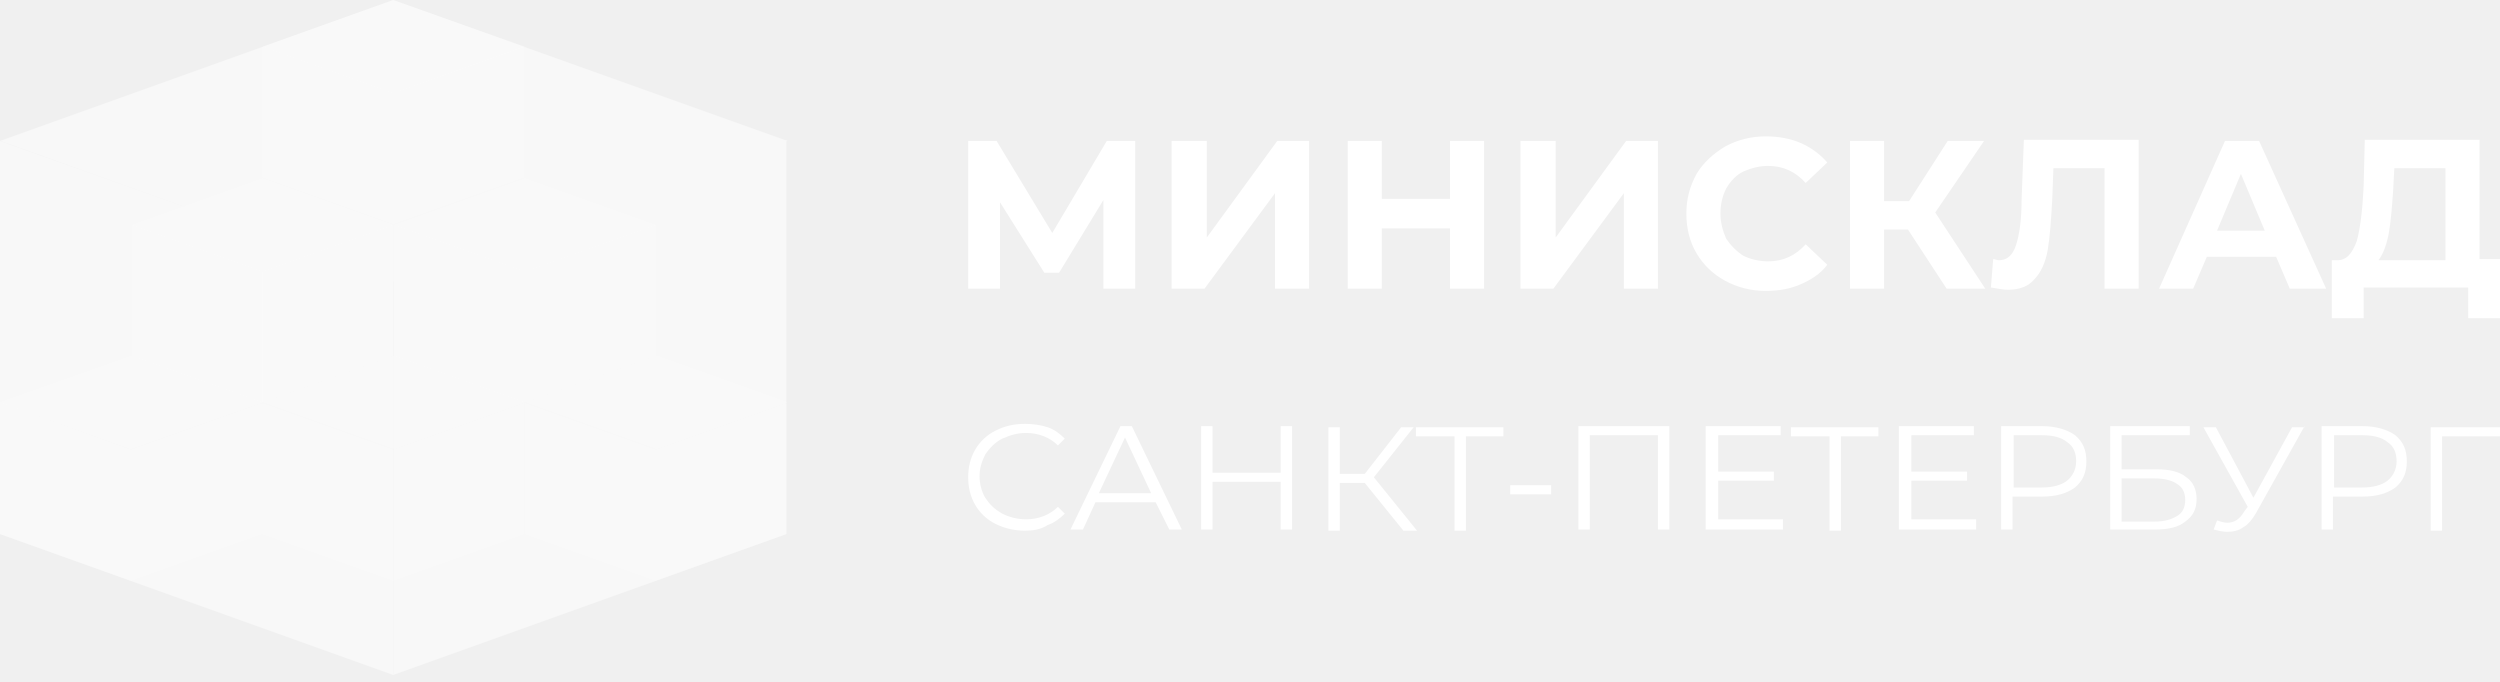
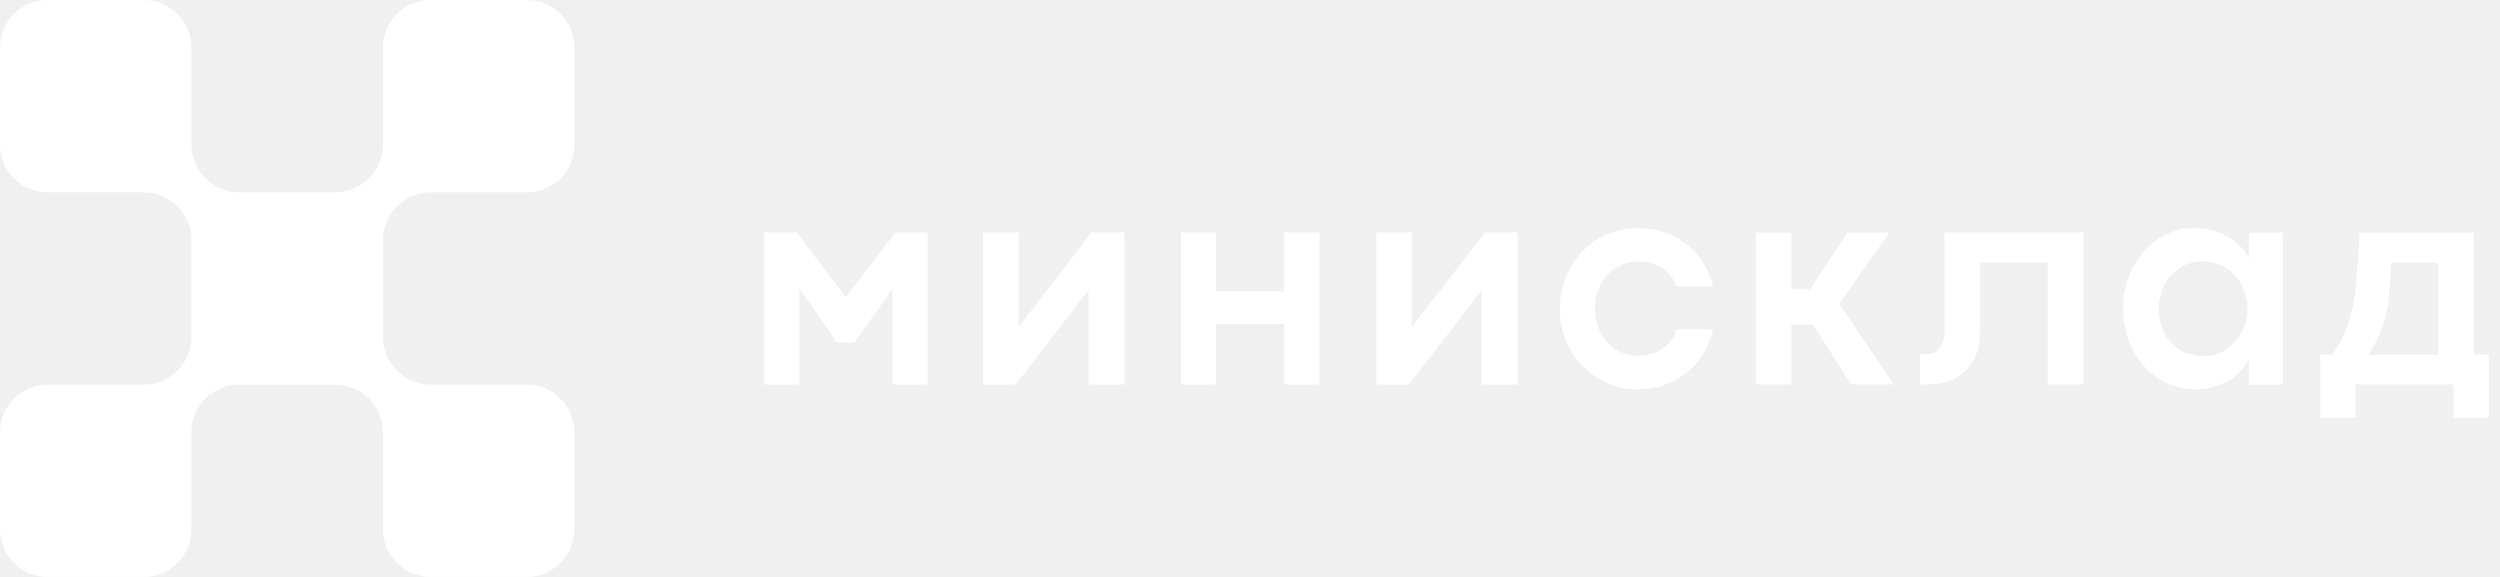
- <svg xmlns="http://www.w3.org/2000/svg" version="1.1" id="Слой_1" x="0px" y="0px" viewBox="0 0 220 60" style="enable-background:new 0 0 220 60;" xml:space="preserve">
-   <style type="text/css">
- 	.st0{fill:#FFFFFF;}
- 	.st1{opacity:0.5;}
- 	.st2{opacity:0.2;}
- </style>
-   <g>
-     <g>
-       <g>
-         <path class="st0" d="M90.2,46.7c-0.9,0-1.8-0.2-2.6-0.6c-0.8-0.4-1.4-1-1.8-1.7c-0.4-0.7-0.6-1.5-0.6-2.4s0.2-1.7,0.6-2.4     c0.4-0.7,1-1.3,1.8-1.7c0.8-0.4,1.6-0.6,2.6-0.6c0.7,0,1.4,0.1,2,0.3c0.6,0.2,1.1,0.6,1.5,1l-0.6,0.6c-0.7-0.7-1.7-1.1-2.8-1.1     c-0.8,0-1.4,0.2-2.1,0.5c-0.6,0.3-1.1,0.8-1.5,1.4c-0.3,0.6-0.5,1.2-0.5,1.9s0.2,1.4,0.5,1.9c0.4,0.6,0.8,1,1.5,1.4     c0.6,0.3,1.3,0.5,2.1,0.5c1.1,0,2.1-0.4,2.8-1.1l0.6,0.6c-0.4,0.4-0.9,0.8-1.5,1C91.6,46.6,90.9,46.7,90.2,46.7z" />
-         <path class="st0" d="M101.7,44.2h-5.3l-1.1,2.4h-1.1l4.4-9.1h1l4.4,9.1h-1.1L101.7,44.2z M101.3,43.4L99,38.5l-2.3,4.9H101.3z" />
-         <path class="st0" d="M113.7,37.5v9.1h-1v-4.2h-6v4.2h-1v-9.1h1v4.1h6v-4.1H113.7z" />
-         <path class="st0" d="M120.1,42.5h-2.2v4.2h-1v-9.1h1v4.1h2.2l3.2-4.1h1.1l-3.5,4.4l3.8,4.7h-1.2L120.1,42.5z" />
-         <path class="st0" d="M132.3,38.4H129v8.3h-1v-8.3h-3.4v-0.8h7.7V38.4z" />
-         <path class="st0" d="M132.9,42.7h3.6v0.8h-3.6V42.7z" />
-         <path class="st0" d="M146.9,37.5v9.1h-1v-8.3h-6v8.3h-1v-9.1H146.9z" />
-         <path class="st0" d="M156.9,45.8v0.8h-6.8v-9.1h6.6v0.8h-5.5v3.2h4.9v0.8h-4.9v3.4H156.9z" />
-         <path class="st0" d="M165.4,38.4H162v8.3h-1v-8.3h-3.4v-0.8h7.7V38.4z" />
-         <path class="st0" d="M173.9,45.8v0.8h-6.8v-9.1h6.6v0.8h-5.5v3.2h4.9v0.8h-4.9v3.4H173.9z" />
-         <path class="st0" d="M179.7,37.5c1.2,0,2.2,0.3,2.9,0.8c0.7,0.6,1,1.3,1,2.3c0,1-0.3,1.7-1,2.3c-0.7,0.5-1.6,0.8-2.9,0.8h-2.6     v2.9h-1v-9.1H179.7z M179.7,42.9c0.9,0,1.7-0.2,2.2-0.6c0.5-0.4,0.8-1,0.8-1.7c0-0.7-0.2-1.3-0.8-1.7c-0.5-0.4-1.2-0.6-2.2-0.6     h-2.5v4.6H179.7z" />
-         <path class="st0" d="M185.7,37.5h7v0.8h-6v3h3.1c1.1,0,2,0.2,2.6,0.7c0.6,0.4,0.9,1.1,0.9,1.9c0,0.9-0.3,1.5-1,2     c-0.6,0.5-1.5,0.7-2.7,0.7h-3.9V37.5z M189.6,45.9c0.9,0,1.5-0.2,2-0.5c0.5-0.3,0.7-0.8,0.7-1.4c0-0.6-0.2-1.1-0.7-1.4     c-0.4-0.3-1.1-0.5-2-0.5h-2.9v3.8H189.6z" />
-         <path class="st0" d="M202.8,37.5l-4.3,7.7c-0.3,0.5-0.7,1-1.1,1.2c-0.4,0.3-0.9,0.4-1.4,0.4c-0.4,0-0.8-0.1-1.2-0.2l0.3-0.8     c0.3,0.1,0.6,0.2,0.9,0.2c0.6,0,1.1-0.3,1.5-1l0.3-0.4l-3.9-7h1.1l3.3,6.2l3.4-6.2H202.8z" />
-         <path class="st0" d="M207.9,37.5c1.2,0,2.2,0.3,2.9,0.8c0.7,0.6,1,1.3,1,2.3c0,1-0.3,1.7-1,2.3c-0.7,0.5-1.6,0.8-2.9,0.8h-2.6     v2.9h-1v-9.1H207.9z M207.9,42.9c0.9,0,1.7-0.2,2.2-0.6c0.5-0.4,0.8-1,0.8-1.7c0-0.7-0.2-1.3-0.8-1.7c-0.5-0.4-1.2-0.6-2.2-0.6     h-2.5v4.6H207.9z" />
-         <path class="st0" d="M220,38.4h-5.1l0,8.3h-1v-9.1h6.1V38.4z" />
-       </g>
-       <g>
-         <path class="st0" d="M97.1,25.4l0-7.8L93.2,24h-1.3L88,17.8v7.6h-2.8v-13h2.5l4.9,8.1l4.8-8.1h2.5l0,13H97.1z" />
-         <path class="st0" d="M103.2,12.4h3v8.5l6.2-8.5h2.8v13h-3v-8.4l-6.2,8.4h-2.9V12.4z" />
-         <path class="st0" d="M130.6,12.4v13h-3v-5.3h-6v5.3h-3v-13h3v5.1h6v-5.1H130.6z" />
-         <path class="st0" d="M133.9,12.4h3v8.5l6.2-8.5h2.8v13h-3v-8.4l-6.2,8.4h-2.9V12.4z" />
-         <path class="st0" d="M155.4,25.6c-1.3,0-2.5-0.3-3.6-0.9c-1.1-0.6-1.9-1.4-2.5-2.4c-0.6-1-0.9-2.2-0.9-3.5c0-1.3,0.3-2.4,0.9-3.5     c0.6-1,1.5-1.8,2.5-2.4c1.1-0.6,2.3-0.9,3.6-0.9c1.1,0,2.2,0.2,3.1,0.6c0.9,0.4,1.7,1,2.3,1.7l-1.9,1.8c-0.9-1-2-1.5-3.3-1.5     c-0.8,0-1.5,0.2-2.2,0.5c-0.6,0.3-1.1,0.8-1.5,1.5c-0.3,0.6-0.5,1.3-0.5,2.2c0,0.8,0.2,1.5,0.5,2.2c0.4,0.6,0.9,1.1,1.5,1.5     c0.6,0.3,1.4,0.5,2.2,0.5c1.3,0,2.4-0.5,3.3-1.5l1.9,1.8c-0.6,0.8-1.4,1.3-2.3,1.7C157.6,25.4,156.6,25.6,155.4,25.6z" />
-         <path class="st0" d="M167.9,20.2h-2.1v5.2h-3v-13h3v5.3h2.2l3.4-5.3h3.2l-4.3,6.3l4.4,6.7h-3.4L167.9,20.2z" />
-         <path class="st0" d="M188.2,12.4v13h-3V14.8h-4.5l-0.1,2.7c-0.1,1.8-0.2,3.3-0.4,4.5c-0.2,1.1-0.6,2-1.2,2.6     c-0.5,0.6-1.3,0.9-2.3,0.9c-0.4,0-0.9-0.1-1.5-0.2l0.2-2.5c0.2,0,0.3,0.1,0.5,0.1c0.7,0,1.2-0.4,1.5-1.3c0.3-0.9,0.5-2.2,0.5-4     l0.2-5.3H188.2z" />
-         <path class="st0" d="M200.3,22.6h-6.1l-1.2,2.8H190l5.8-13h3l5.9,13h-3.2L200.3,22.6z M199.3,20.3l-2.1-5l-2.1,5H199.3z" />
-         <path class="st0" d="M220,22.9v5.1h-2.8v-2.7h-9.2v2.7h-2.8l0-5.1h0.5c0.8,0,1.3-0.6,1.7-1.7c0.3-1.1,0.5-2.7,0.6-4.8l0.1-4.1     h10.1v10.5H220z M210.6,16.7c-0.1,1.5-0.2,2.8-0.4,3.9c-0.2,1-0.5,1.8-0.9,2.3h5.9v-8.1h-4.5L210.6,16.7z" />
-       </g>
-     </g>
-   </g>
-   <g class="st1">
-     <path class="st0" d="M34.6,24.7l34.6-12.4V47L34.6,59.4V24.7z" />
-     <path class="st0" d="M34.6,24.7L0,12.4V47l34.6,12.4V24.7z" />
-     <path class="st0" d="M69.3,12.4L34.6,0L0,12.4l34.6,12.4L69.3,12.4z" />
-   </g>
-   <g>
-     <g class="st2">
-       <path class="st0" d="M46.2,23.9l11.5-4.1v11.5l-11.5,4.1V23.9z" />
-       <path class="st0" d="M23.1,23.9l11.5-4.1v11.5l-11.5,4.1V23.9z" />
-     </g>
-     <g class="st2">
-       <g>
-         <path class="st0" d="M46.2,23.9l-11.5-4.1v11.5l11.5,4.1V23.9z" />
-       </g>
-       <path class="st0" d="M23.1,23.9l-11.5-4.1v11.5l11.5,4.1V23.9z" />
-     </g>
-     <g class="st2">
-       <path class="st0" d="M34.6,8.2l11.5-4.1v11.5l-11.5,4.1V8.2z" />
-       <path class="st0" d="M57.7,39.6l11.5-4.1V47l-11.5,4.1V39.6z" />
-       <path class="st0" d="M34.6,39.6l11.5-4.1V47l-11.5,4.1V39.6z" />
-       <path class="st0" d="M11.5,39.6l11.5-4.1V47l-11.5,4.1V39.6z" />
-     </g>
-     <g class="st2">
-       <path class="st0" d="M34.6,8.2L23.1,4.1v11.5l11.5,4.1V8.2z" />
-       <path class="st0" d="M57.7,39.6l-11.5-4.1V47l11.5,4.1V39.6z" />
-       <path class="st0" d="M34.6,39.6l-11.5-4.1V47l11.5,4.1V39.6z" />
-       <path class="st0" d="M11.5,39.6L0,35.4V47l11.5,4.1V39.6z" />
-     </g>
-     <g class="st2">
-       <path class="st0" d="M46.2,4.1L34.6,0L23.1,4.1l11.5,4.1L46.2,4.1z" />
-       <path class="st0" d="M57.7,19.8l-11.5-4.1l-11.5,4.1l11.5,4.1L57.7,19.8z" />
-       <path class="st0" d="M69.3,35.4l-11.5-4.1l-11.5,4.1l11.5,4.1L69.3,35.4z" />
-       <path class="st0" d="M46.2,35.4l-11.5-4.1l-11.5,4.1l11.5,4.1L46.2,35.4z" />
-       <path class="st0" d="M34.6,19.8l-11.5-4.1l-11.5,4.1l11.5,4.1L34.6,19.8z" />
-       <path class="st0" d="M23.1,35.4l-11.5-4.1L0,35.4l11.5,4.1L23.1,35.4z" />
-     </g>
-   </g>
+ <svg xmlns="http://www.w3.org/2000/svg" width="221" height="51" viewBox="0 0 221 51" fill="none">
+   <path d="M67.539 20.551H70.414L74.749 26.266H74.761L79.167 20.551H82.012V33.99H78.895V25.577H78.871L75.518 30.283H74.004L70.692 25.535H70.68V33.99H67.539V20.551Z" fill="white" />
+   <path d="M86.898 20.551H90.045V28.886H90.057L96.51 20.551H99.384V33.99H96.226V25.654H96.22L89.785 33.99H86.91V20.551H86.898Z" fill="white" />
+   <path d="M104.387 20.551H107.492V25.767H113.525V20.551H116.642V33.99H113.525V28.649H107.492V33.99H104.387V20.551Z" fill="white" />
+   <path d="M121.656 20.551H124.803V28.886H124.815L131.267 20.551H134.142V33.99H130.984V25.654H130.972L124.543 33.99H121.668V20.551H121.656Z" fill="white" />
+   <path d="M141.27 33.444C140.223 32.814 139.389 31.947 138.792 30.859C138.194 29.772 137.887 28.584 137.887 27.277C137.887 25.97 138.182 24.799 138.792 23.712C139.389 22.625 140.217 21.763 141.27 21.122C142.317 20.48 143.494 20.165 144.795 20.165C145.919 20.165 146.936 20.385 147.847 20.831C148.77 21.276 149.539 21.882 150.142 22.654C150.763 23.433 151.189 24.318 151.443 25.31H148.231C147.936 24.585 147.486 24.033 146.889 23.665C146.291 23.284 145.588 23.106 144.801 23.106C144.138 23.106 143.523 23.272 142.944 23.611C142.364 23.95 141.897 24.431 141.536 25.067C141.181 25.696 141.004 26.445 141.004 27.289C141.004 28.132 141.181 28.881 141.536 29.511C141.891 30.14 142.364 30.628 142.944 30.966C143.523 31.305 144.138 31.471 144.801 31.471C145.599 31.471 146.303 31.269 146.912 30.883C147.522 30.485 147.959 29.891 148.237 29.089H151.437C151.206 30.123 150.775 31.049 150.165 31.852C149.556 32.654 148.781 33.283 147.859 33.729C146.936 34.181 145.907 34.406 144.795 34.406C143.494 34.406 142.317 34.091 141.27 33.456V33.444Z" fill="white" />
+   <path d="M155.211 20.563H158.357V25.535H160.049L163.302 20.563H167.005L162.586 26.866L167.395 33.978H163.639L160.256 28.678H158.357V33.978H155.211V20.551V20.563Z" fill="white" />
+   <path d="M169.725 31.311H170.304C170.831 31.311 171.215 31.132 171.487 30.752C171.759 30.384 171.895 29.855 171.895 29.16V20.551H184.18V33.978H181.022V23.218H175.042V29.302C175.042 30.324 174.841 31.198 174.433 31.893C174.025 32.6 173.48 33.117 172.783 33.461C172.091 33.812 171.333 33.978 170.505 33.978H169.742V31.299L169.719 31.311H169.725Z" fill="white" />
+   <path d="M196.727 30.913C197.324 30.544 197.809 30.04 198.152 29.398C198.501 28.756 198.679 28.049 198.679 27.277C198.679 26.504 198.501 25.809 198.152 25.168C197.803 24.526 197.324 24.021 196.727 23.653C196.13 23.284 195.467 23.094 194.757 23.094C194.048 23.094 193.385 23.272 192.788 23.623C192.19 23.973 191.717 24.466 191.362 25.108C191.013 25.738 190.836 26.469 190.836 27.289C190.836 28.108 191.013 28.869 191.368 29.511C191.723 30.152 192.196 30.64 192.794 30.978C193.391 31.317 194.042 31.483 194.757 31.483C195.473 31.483 196.141 31.293 196.739 30.925L196.727 30.913ZM190.777 33.444C189.813 32.814 189.056 31.947 188.512 30.859C187.967 29.772 187.695 28.584 187.695 27.277C187.695 25.97 187.967 24.799 188.523 23.712C189.067 22.625 189.825 21.763 190.789 21.122C191.741 20.48 192.811 20.165 193.977 20.165C195.065 20.165 196.035 20.409 196.881 20.884C197.732 21.359 198.359 22.013 198.803 22.845V20.569H201.796V33.996H198.803V31.739C198.371 32.57 197.732 33.224 196.881 33.699C196.029 34.175 195.077 34.406 193.983 34.406C192.806 34.406 191.735 34.091 190.771 33.456V33.444H190.777Z" fill="white" />
+   <path d="M215.562 23.218H211.387L211.239 25.494C211.144 26.825 210.937 27.942 210.618 28.845C210.304 29.76 209.873 30.591 209.34 31.352H215.551V23.218H215.562ZM206.17 31.352C206.767 30.562 207.252 29.605 207.619 28.482C207.986 27.365 208.216 26.017 208.323 24.436L208.595 20.557H218.691V31.346H220.004V36.913H216.887V33.984H208.234V36.913H205.117V31.346H206.176L206.17 31.352Z" fill="white" />
+   <path d="M33.849 29.772V21.24C33.849 18.905 35.736 17.004 38.066 17.004H46.572C48.896 17.004 50.777 15.115 50.777 12.78V4.224C50.777 1.889 48.896 0 46.572 0H38.06C35.736 0 33.855 1.889 33.855 4.224V12.768C33.855 15.103 31.968 17.004 29.638 17.004H21.145C18.82 17.004 16.928 15.109 16.928 12.768V4.224C16.928 1.889 15.047 0 12.722 0H4.205C1.881 0 0 1.889 0 4.224V12.774C0 15.109 1.881 16.998 4.205 16.998H12.71C15.035 16.998 16.928 18.893 16.928 21.234V29.766C16.928 32.101 15.041 34.002 12.71 34.002H4.205C1.881 34.002 0 35.891 0 38.226V46.776C0 49.111 1.881 51 4.205 51H12.716C15.041 51 16.922 49.111 16.922 46.776V38.232C16.922 35.897 18.808 33.996 21.139 33.996H29.632C31.957 33.996 33.849 35.891 33.849 38.232V46.776C33.849 49.111 35.73 51 38.055 51H46.566C48.89 51 50.771 49.111 50.771 46.776V38.226C50.771 35.891 48.89 34.002 46.566 34.002H38.06C35.736 34.002 33.843 32.107 33.843 29.766H33.849V29.772Z" fill="white" />
</svg>
